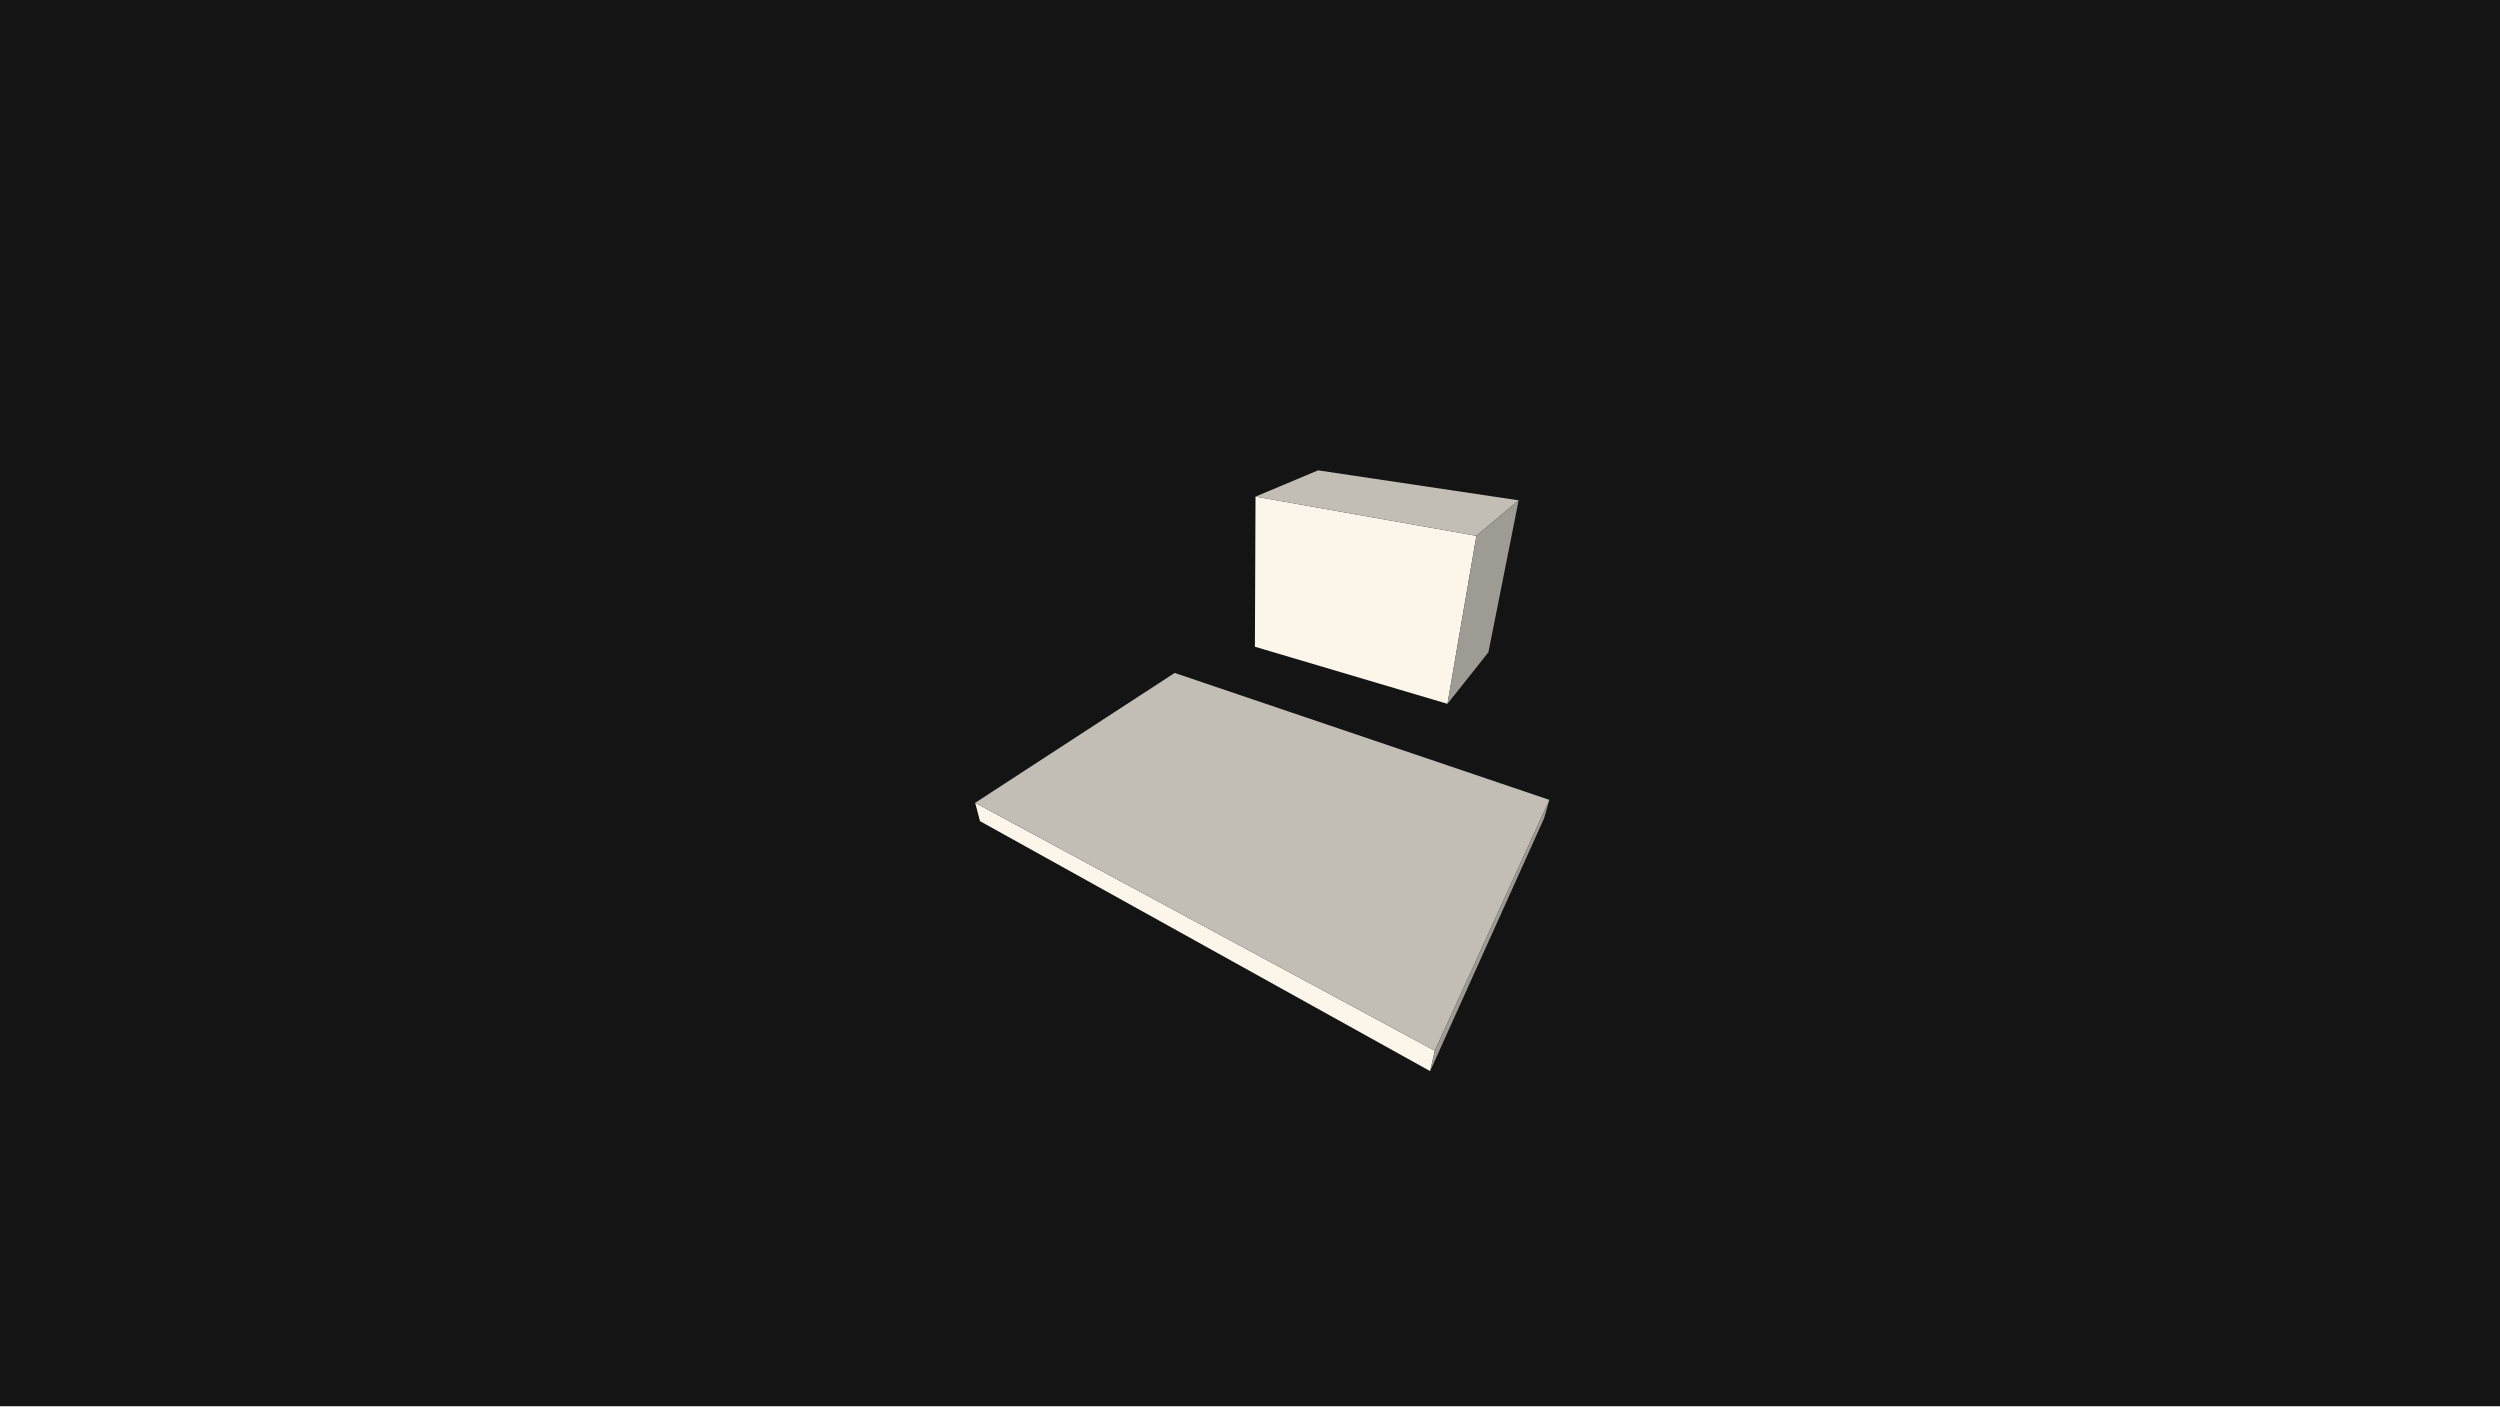
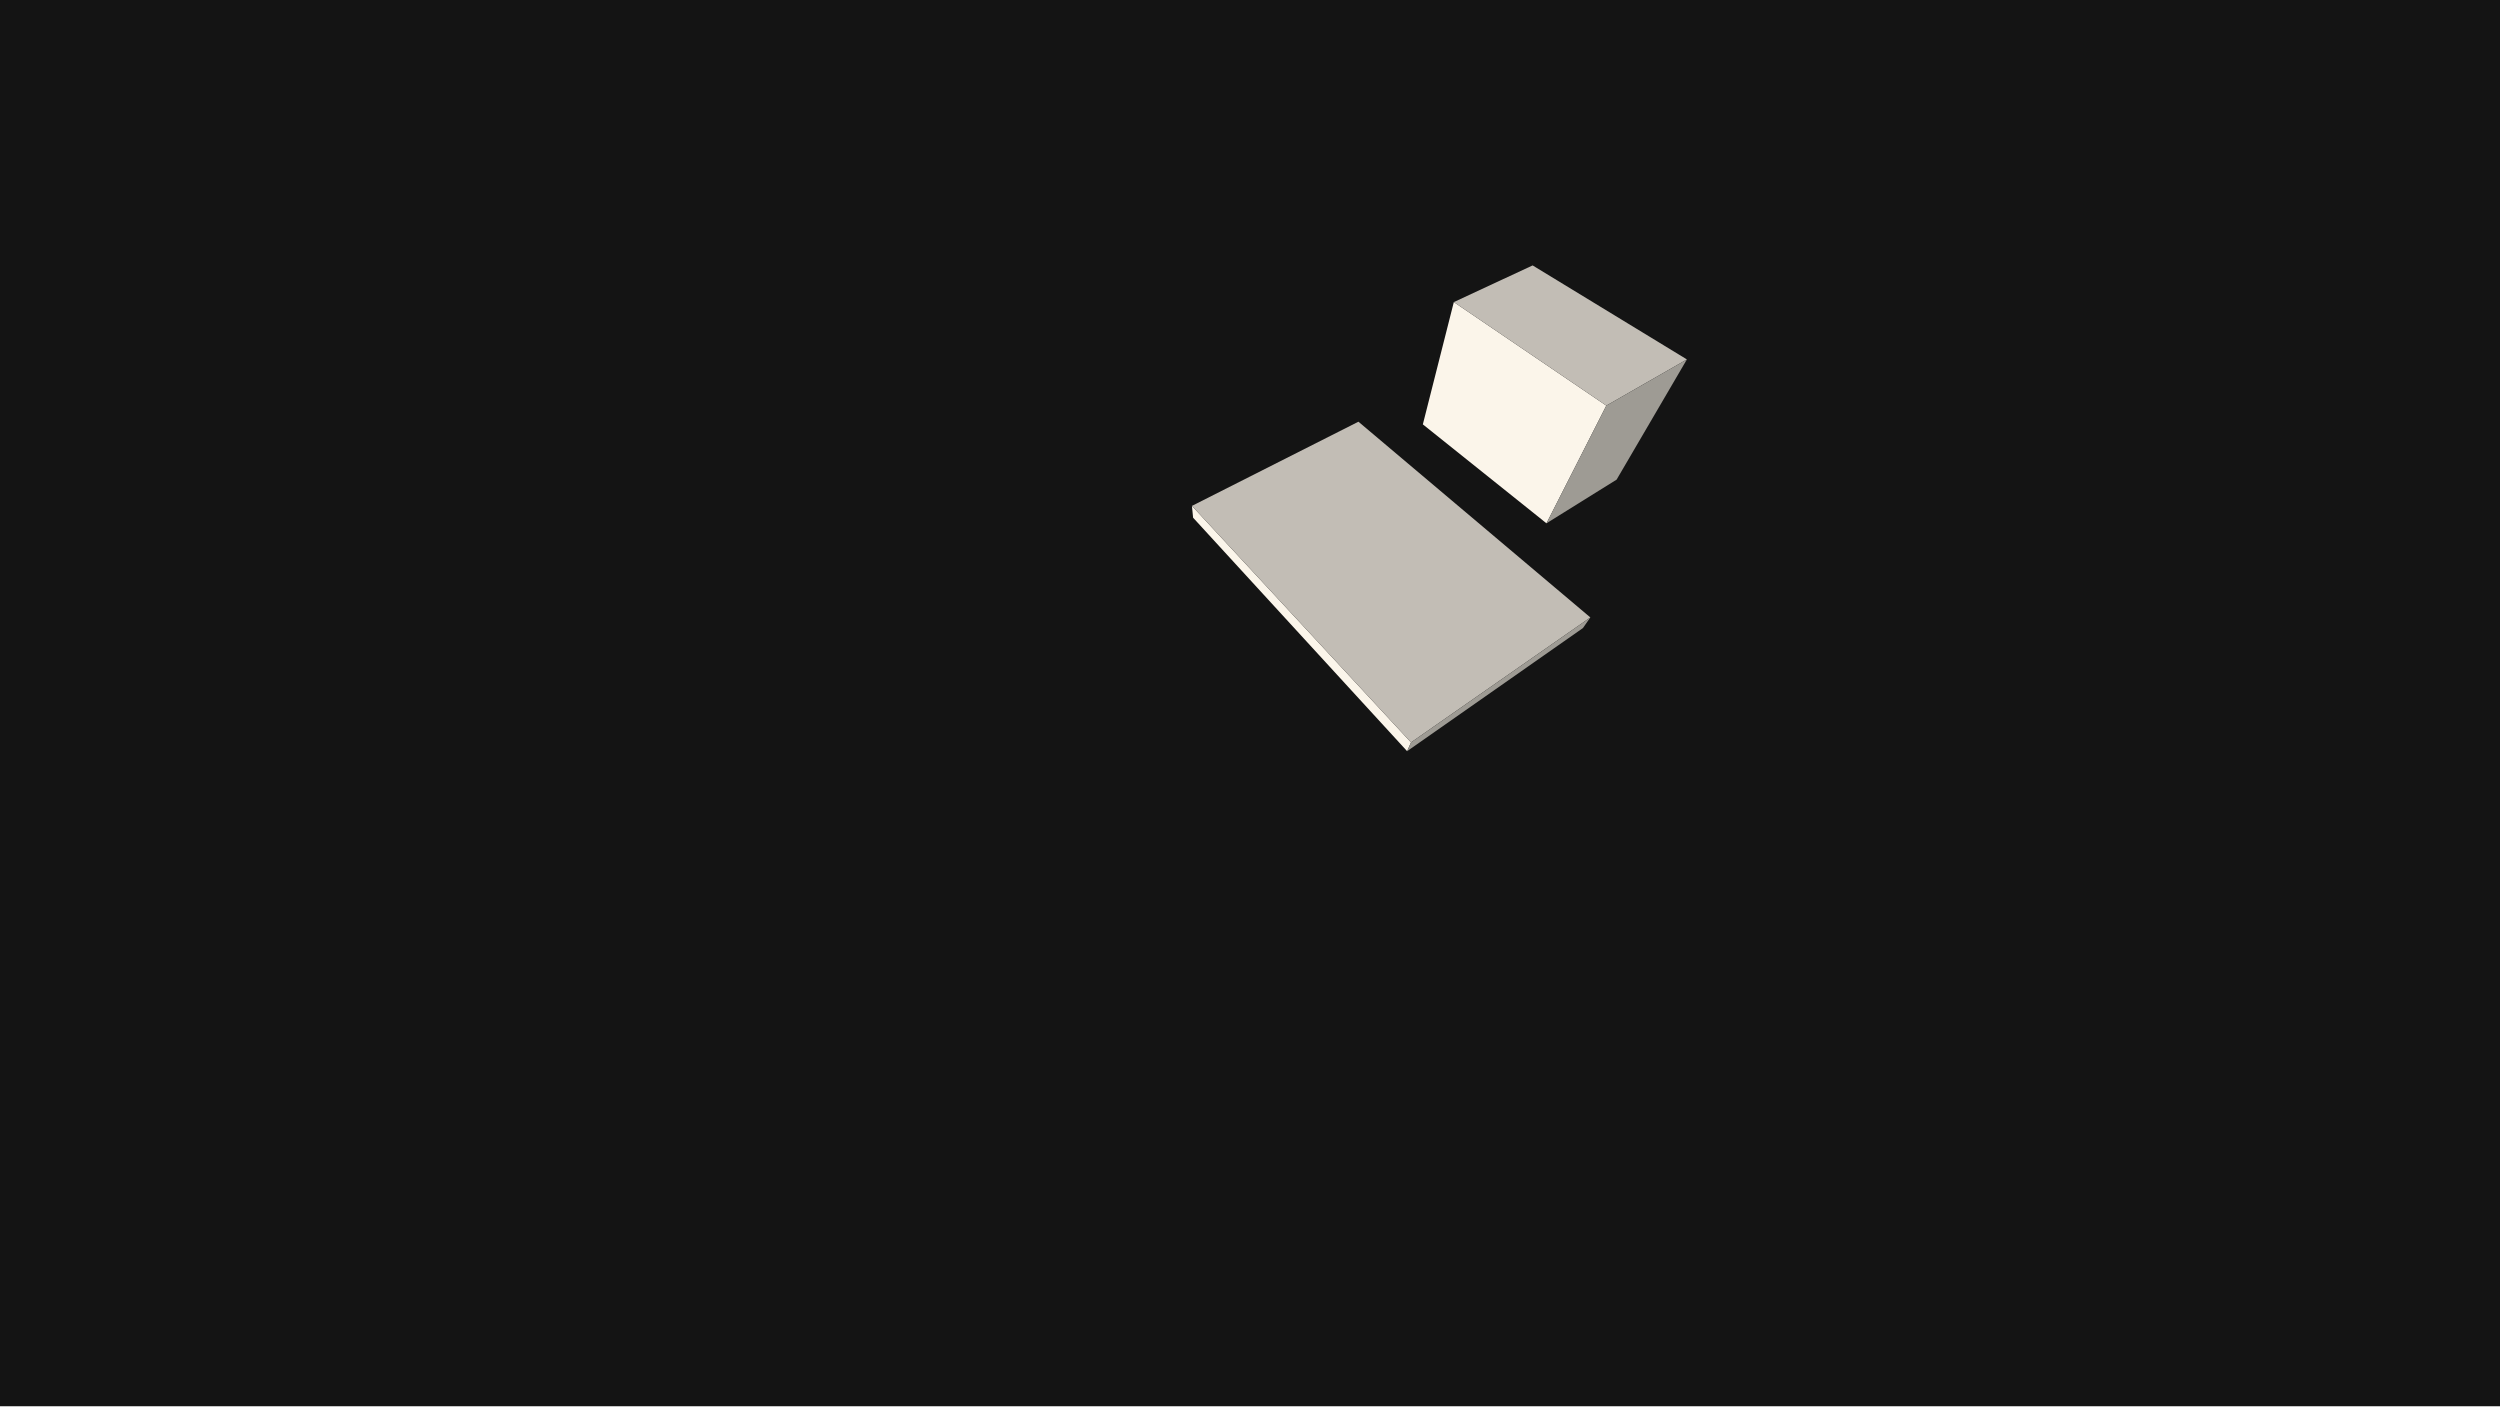
<svg xmlns="http://www.w3.org/2000/svg" width="320" height="180" viewBox="0 0 320 180">
  <g id="s-stage" fill="#141414">
    <path id="s-stage-shape" d="M 0 0 H 320 V 180 H 0 Z" />
  </g>
  <g id="s-subject-f0" fill="#fbf5ea" opacity="1">
-     <path id="s-subject-f0-shape" d="M 160.628 82.783 L 185.274 90.091 L 188.979 68.587 L 160.706 63.565 Z">
-       <animate attributeName="d" begin="0s" end="0.8s" dur="0.8s" calcMode="linear" values="M 160.628 82.783 L 185.274 90.091 L 188.979 68.587 L 160.706 63.565 Z;M 160.883 82.502 L 185.578 89.77 L 189.33 68.209 L 160.994 63.241 Z;M 161.662 81.612 L 186.504 88.752 L 190.395 67.014 L 161.87 62.219 Z;M 162.991 80.109 L 188.086 87.034 L 192.22 64.992 L 163.365 60.489 Z;M 164.91 77.952 L 190.367 84.565 L 194.85 62.091 L 165.526 58.01 Z;M 167.427 75.121 L 193.36 81.322 L 198.304 58.277 L 168.362 54.755 Z;M 170.55 71.608 L 197.071 77.291 L 202.591 53.538 L 171.885 50.717 Z;M 174.268 67.411 L 201.489 72.468 L 207.701 47.867 L 176.081 45.892 Z;M 178.576 62.571 L 206.602 66.899 L 213.618 41.32 L 180.947 40.331 Z;M 183.4 57.15 L 212.325 60.65 L 220.249 33.974 L 186.401 34.104 Z;M 188.66 51.226 L 218.564 53.811 L 227.485 25.935 L 192.356 27.3 Z;M 193.804 45.516 L 224.22 47.185 L 233.894 18.622 L 198.122 21.088 Z;M 198.898 39.9 L 229.7 40.682 L 240.042 11.584 L 203.802 15.076 Z;M 203.921 34.354 L 235.125 34.283 L 246.122 4.64 L 209.395 9.123 Z;M 208.749 29.001 L 240.357 28.124 L 251.98 -2.058 L 214.763 3.365 Z;M 213.284 23.97 L 245.282 22.351 L 257.49 -8.345 L 219.799 -2.054 Z;M 217.437 19.371 L 249.803 17.084 L 262.543 -14.088 L 224.407 -7.014 Z;M 221.147 15.264 L 253.847 12.387 L 267.062 -19.214 L 228.52 -11.448 Z;M 224.357 11.691 L 257.354 8.307 L 270.981 -23.675 L 232.077 -15.312 Z;M 227.058 8.697 L 260.306 4.891 L 274.276 -27.408 L 235.069 -18.549 Z;M 229.236 6.285 L 262.685 2.141 L 276.93 -30.413 L 237.478 -21.157 Z;M 230.772 4.597 L 264.288 0.229 L 278.679 -32.417 L 239.159 -22.921 Z;M 231.839 3.415 L 265.405 -1.11 L 279.899 -33.825 L 240.327 -24.159 Z;M 232.462 2.716 L 266.056 -1.901 L 280.61 -34.656 L 241.008 -24.891 Z;M 232.668 2.496 L 266.272 -2.15 L 280.845 -34.918 L 241.233 -25.121 Z" keyTimes="0;0.042;0.083;0.125;0.167;0.208;0.25;0.292;0.333;0.375;0.417;0.458;0.5;0.542;0.583;0.625;0.667;0.708;0.75;0.792;0.833;0.875;0.917;0.958;1" fill="freeze" />
+     <path id="s-subject-f0-shape" d="M 182.124 54.32 L 197.947 66.983 L 205.605 51.92 L 186.09 38.666 Z">
+       <animate attributeName="d" begin="0s" end="0.8s" dur="0.8s" calcMode="linear" values="M 182.124 54.32 L 197.947 66.983 L 205.605 51.92 L 186.09 38.666 Z;M 182.048 54.384 L 197.892 67.077 L 205.556 52 L 186.008 38.712 Z;M 181.813 54.597 L 197.72 67.382 L 205.399 52.268 L 185.755 38.872 Z;M 181.408 54.96 L 197.421 67.903 L 205.125 52.725 L 185.315 39.143 Z;M 180.81 55.491 L 196.975 68.667 L 204.713 53.4 L 184.663 39.543 Z;M 180 56.216 L 196.361 69.703 L 204.132 54.332 L 183.773 40.105 Z;M 178.962 57.151 L 195.566 71.038 L 203.371 55.548 L 182.624 40.84 Z;M 177.672 58.327 L 194.561 72.712 L 202.388 57.105 L 181.18 41.792 Z;M 176.1 59.761 L 193.312 74.75 L 201.137 59.041 L 179.4 42.983 Z;M 174.242 61.467 L 191.812 77.174 L 199.6 61.394 L 177.268 44.436 Z;M 172.09 63.461 L 190.043 80.007 L 197.744 64.213 L 174.763 46.181 Z;M 169.657 65.729 L 188.008 83.238 L 195.552 67.51 L 171.885 48.219 Z;M 166.963 68.241 L 185.715 86.833 L 193.016 71.276 L 168.643 50.534 Z;M 164.059 70.955 L 183.209 90.743 L 190.171 75.482 L 165.085 53.091 Z;M 161.017 73.816 L 180.545 94.895 L 187.061 80.075 L 161.286 55.854 Z;M 157.926 76.864 L 177.599 99.085 L 183.416 85.022 L 157.357 59.107 Z;M 154.941 79.874 L 174.623 103.116 L 179.615 89.967 L 153.516 62.483 Z;M 152.149 82.695 L 171.811 106.904 L 175.964 94.696 L 149.884 65.694 Z;M 149.637 85.246 L 169.263 110.341 L 172.605 99.055 L 146.584 68.634 Z;M 147.449 87.464 L 167.028 113.34 L 169.62 102.907 L 143.683 71.215 Z;M 145.632 89.306 L 165.16 115.836 L 167.098 106.151 L 141.259 73.38 Z;M 144.212 90.745 L 163.696 117.792 L 165.103 108.716 L 139.352 75.081 Z;M 143.211 91.766 L 162.66 119.181 L 163.682 110.55 L 138.002 76.295 Z;M 142.618 92.379 L 162.044 120.013 L 162.834 111.655 L 137.199 77.027 Z;M 142.422 92.573 L 161.841 120.279 L 162.554 112.008 L 136.934 77.258 Z" keyTimes="0;0.042;0.083;0.125;0.167;0.208;0.25;0.292;0.333;0.375;0.417;0.458;0.5;0.542;0.583;0.625;0.667;0.708;0.75;0.792;0.833;0.875;0.917;0.958;1" fill="freeze" />
    </path>
  </g>
  <g id="s-subject-f2" fill="#c2bdb5" opacity="1">
-     <path id="s-subject-f2-shape" d="M 168.711 60.204 L 160.706 63.565 L 188.979 68.587 L 194.388 64.041 Z">
-       <animate attributeName="d" begin="0s" end="0.8s" dur="0.8s" calcMode="linear" values="M 168.711 60.204 L 160.706 63.565 L 188.979 68.587 L 194.388 64.041 Z;M 168.968 59.917 L 160.994 63.241 L 189.33 68.209 L 194.694 63.712 Z;M 169.749 59.012 L 161.87 62.219 L 190.395 67.014 L 195.622 62.674 Z;M 171.083 57.478 L 163.365 60.489 L 192.22 64.992 L 197.211 60.916 Z;M 173.007 55.284 L 165.526 58.01 L 194.85 62.091 L 199.498 58.397 Z;M 175.532 52.405 L 168.362 54.755 L 198.304 58.277 L 202.499 55.089 Z;M 178.662 48.836 L 171.885 50.717 L 202.591 53.538 L 206.217 50.984 Z;M 182.387 44.577 L 176.081 45.892 L 207.701 47.867 L 210.643 46.079 Z;M 186.699 39.674 L 180.947 40.331 L 213.618 41.32 L 215.76 40.425 Z;M 191.525 34.19 L 186.401 34.104 L 220.249 33.974 L 221.483 34.091 Z;M 196.786 28.205 L 192.356 27.3 L 227.485 25.935 L 227.719 27.172 Z;M 201.827 22.727 L 198.122 21.088 L 233.894 18.622 L 233.242 20.855 Z;M 206.795 17.405 L 203.802 15.076 L 240.042 11.584 L 238.562 14.745 Z;M 211.704 12.125 L 209.395 9.123 L 246.122 4.64 L 243.842 8.698 Z;M 216.43 7.006 L 214.763 3.365 L 251.98 -2.058 L 248.944 2.849 Z;M 220.875 2.181 L 219.799 -2.054 L 257.49 -8.345 L 253.755 -2.653 Z;M 224.95 -2.241 L 224.407 -7.014 L 262.543 -14.088 L 258.176 -7.688 Z;M 228.594 -6.2 L 228.52 -11.448 L 267.062 -19.214 L 262.136 -12.189 Z;M 231.749 -9.651 L 232.077 -15.312 L 270.981 -23.675 L 265.573 -16.11 Z;M 234.405 -12.546 L 235.069 -18.549 L 274.276 -27.408 L 268.468 -19.395 Z;M 236.546 -14.879 L 237.478 -21.157 L 276.93 -30.413 L 270.801 -22.042 Z;M 238.042 -16.471 L 239.159 -22.921 L 278.679 -32.417 L 272.355 -23.829 Z;M 239.083 -17.588 L 240.327 -24.159 L 279.899 -33.825 L 273.439 -25.084 Z;M 239.691 -18.249 L 241.008 -24.891 L 280.61 -34.656 L 274.071 -25.825 Z;M 239.892 -18.457 L 241.233 -25.121 L 280.845 -34.918 L 274.28 -26.059 Z" keyTimes="0;0.042;0.083;0.125;0.167;0.208;0.25;0.292;0.333;0.375;0.417;0.458;0.5;0.542;0.583;0.625;0.667;0.708;0.75;0.792;0.833;0.875;0.917;0.958;1" fill="freeze" />
+     <path id="s-subject-f2-shape" d="M 196.176 33.973 L 186.09 38.666 L 205.605 51.92 L 215.923 46.007 Z">
+       <animate attributeName="d" begin="0s" end="0.8s" dur="0.8s" calcMode="linear" values="M 196.176 33.973 L 186.09 38.666 L 205.605 51.92 L 215.923 46.007 Z;M 196.117 34.007 L 186.008 38.712 L 205.556 52 L 215.898 46.07 Z;M 195.931 34.134 L 185.755 38.872 L 205.399 52.268 L 215.814 46.288 Z;M 195.609 34.347 L 185.315 39.143 L 205.125 52.725 L 215.666 46.658 Z;M 195.129 34.663 L 184.663 39.543 L 204.713 53.4 L 215.438 47.203 Z;M 194.468 35.111 L 183.773 40.105 L 204.132 54.332 L 215.105 47.961 Z;M 193.614 35.699 L 182.624 40.84 L 203.371 55.548 L 214.663 48.951 Z;M 192.534 36.467 L 181.18 41.792 L 202.388 57.105 L 214.075 50.222 Z;M 191.194 37.434 L 179.4 42.983 L 201.137 59.041 L 213.306 51.805 Z;M 189.584 38.618 L 177.268 44.436 L 199.6 61.394 L 212.345 53.73 Z;M 187.686 40.045 L 174.763 46.181 L 197.744 64.213 L 211.166 56.036 Z;M 185.502 41.717 L 171.885 48.219 L 195.552 67.51 L 209.755 58.729 Z;M 183.039 43.614 L 168.643 50.534 L 193.016 71.276 L 208.108 61.794 Z;M 180.343 45.705 L 165.085 53.091 L 190.171 75.482 L 206.259 65.199 Z;M 177.473 47.959 L 161.286 55.854 L 187.061 80.075 L 204.239 68.898 Z;M 174.336 50.736 L 157.357 59.107 L 183.416 85.022 L 201.552 73.018 Z;M 171.185 53.671 L 153.516 62.483 L 179.615 89.967 L 198.608 77.198 Z;M 168.206 56.458 L 149.884 65.694 L 175.964 94.696 L 195.778 81.184 Z;M 165.504 59.007 L 146.584 68.634 L 172.605 99.055 L 193.181 84.847 Z;M 163.132 61.239 L 143.683 71.215 L 169.62 102.907 L 190.876 88.073 Z;M 161.149 63.11 L 141.259 73.38 L 167.098 106.151 L 188.928 90.785 Z;M 159.593 64.577 L 139.352 75.081 L 165.103 108.716 L 187.392 92.922 Z;M 158.492 65.624 L 138.002 76.295 L 163.682 110.55 L 186.299 94.449 Z;M 157.837 66.254 L 137.199 77.027 L 162.834 111.655 L 185.647 95.369 Z;M 157.621 66.453 L 136.934 77.258 L 162.554 112.008 L 185.431 95.662 Z" keyTimes="0;0.042;0.083;0.125;0.167;0.208;0.25;0.292;0.333;0.375;0.417;0.458;0.5;0.542;0.583;0.625;0.667;0.708;0.75;0.792;0.833;0.875;0.917;0.958;1" fill="freeze" />
    </path>
  </g>
  <g id="s-subject-f4" fill="#9e9b94" opacity="1">
-     <path id="s-subject-f4-shape" d="M 190.517 83.488 L 194.388 64.041 L 188.979 68.587 L 185.274 90.091 Z">
-       <animate attributeName="d" begin="0s" end="0.8s" dur="0.8s" calcMode="linear" values="M 190.517 83.488 L 194.388 64.041 L 188.979 68.587 L 185.274 90.091 Z;M 190.787 83.204 L 194.694 63.712 L 189.33 68.209 L 185.578 89.77 Z;M 191.607 82.302 L 195.622 62.674 L 190.395 67.014 L 186.504 88.752 Z;M 193.009 80.777 L 197.211 60.916 L 192.22 64.992 L 188.086 87.034 Z;M 195.027 78.59 L 199.498 58.397 L 194.85 62.091 L 190.367 84.565 Z;M 197.673 75.719 L 202.499 55.089 L 198.304 58.277 L 193.36 81.322 Z;M 200.951 72.156 L 206.217 50.984 L 202.591 53.538 L 197.071 77.291 Z;M 204.849 67.898 L 210.643 46.079 L 207.701 47.867 L 201.489 72.468 Z;M 209.353 62.987 L 215.76 40.425 L 213.618 41.32 L 206.602 66.899 Z;M 214.387 57.486 L 221.483 34.091 L 220.249 33.974 L 212.325 60.65 Z;M 219.868 51.475 L 227.719 27.172 L 227.485 25.935 L 218.564 53.811 Z;M 224.823 45.677 L 233.242 20.855 L 233.894 18.622 L 224.22 47.185 Z;M 229.635 39.975 L 238.562 14.745 L 240.042 11.584 L 229.7 40.682 Z;M 234.414 34.347 L 243.842 8.698 L 246.122 4.64 L 235.125 34.283 Z;M 239.034 28.916 L 248.944 2.849 L 251.98 -2.058 L 240.357 28.124 Z;M 243.392 23.814 L 253.755 -2.653 L 257.49 -8.345 L 245.282 22.351 Z;M 247.399 19.15 L 258.176 -7.688 L 262.543 -14.088 L 249.803 17.084 Z;M 250.989 14.985 L 262.136 -12.189 L 267.062 -19.214 L 253.847 12.387 Z;M 254.105 11.363 L 265.573 -16.11 L 270.981 -23.675 L 257.354 8.307 Z;M 256.73 8.328 L 268.468 -19.395 L 274.276 -27.408 L 260.306 4.891 Z;M 258.848 5.882 L 270.801 -22.042 L 276.93 -30.413 L 262.685 2.141 Z;M 260.283 4.173 L 272.355 -23.829 L 278.679 -32.417 L 264.288 0.229 Z;M 261.284 2.975 L 273.439 -25.084 L 279.899 -33.825 L 265.405 -1.11 Z;M 261.868 2.267 L 274.071 -25.825 L 280.61 -34.656 L 266.056 -1.901 Z;M 262.062 2.044 L 274.28 -26.059 L 280.845 -34.918 L 266.272 -2.15 Z" keyTimes="0;0.042;0.083;0.125;0.167;0.208;0.25;0.292;0.333;0.375;0.417;0.458;0.5;0.542;0.583;0.625;0.667;0.708;0.75;0.792;0.833;0.875;0.917;0.958;1" fill="freeze" />
+     <path id="s-subject-f4-shape" d="M 206.925 61.393 L 215.923 46.007 L 205.605 51.92 L 197.947 66.983 Z">
+       <animate attributeName="d" begin="0s" end="0.8s" dur="0.8s" calcMode="linear" values="M 206.925 61.393 L 215.923 46.007 L 205.605 51.92 L 197.947 66.983 Z;M 206.888 61.473 L 215.898 46.07 L 205.556 52 L 197.892 67.077 Z;M 206.77 61.736 L 215.814 46.288 L 205.399 52.268 L 197.72 67.382 Z;M 206.565 62.184 L 215.666 46.658 L 205.125 52.725 L 197.421 67.903 Z;M 206.257 62.84 L 215.438 47.203 L 204.713 53.4 L 196.975 68.667 Z;M 205.826 63.734 L 215.105 47.961 L 204.132 54.332 L 196.361 69.703 Z;M 205.265 64.884 L 214.663 48.951 L 203.371 55.548 L 195.566 71.038 Z;M 204.547 66.328 L 214.075 50.222 L 202.388 57.105 L 194.561 72.712 Z;M 203.644 68.086 L 213.306 51.805 L 201.137 59.041 L 193.312 74.75 Z;M 202.55 70.177 L 212.345 53.73 L 199.6 61.394 L 191.812 77.174 Z;M 201.252 72.62 L 211.166 56.036 L 197.744 64.213 L 190.043 80.007 Z;M 199.748 75.401 L 209.755 58.729 L 195.552 67.51 L 188.008 83.238 Z;M 198.047 78.489 L 208.108 61.794 L 193.016 71.276 L 185.715 86.833 Z;M 196.188 81.837 L 206.259 65.199 L 190.171 75.482 L 183.209 90.743 Z;M 194.213 85.38 L 204.239 68.898 L 187.061 80.075 L 180.545 94.895 Z;M 191.853 89.031 L 201.552 73.018 L 183.416 85.022 L 177.599 99.085 Z;M 189.389 92.581 L 198.608 77.198 L 179.615 89.967 L 174.623 103.116 Z;M 187.06 95.912 L 195.778 81.184 L 175.964 94.696 L 171.811 106.904 Z;M 184.95 98.931 L 193.181 84.847 L 172.605 99.055 L 169.263 110.341 Z;M 183.1 101.56 L 190.876 88.073 L 169.62 102.907 L 167.028 113.34 Z;M 181.554 103.746 L 188.928 90.785 L 167.098 106.151 L 165.16 115.836 Z;M 180.342 105.456 L 187.392 92.922 L 165.103 108.716 L 163.696 117.792 Z;M 179.486 106.671 L 186.299 94.449 L 163.682 110.55 L 162.66 119.181 Z;M 178.977 107.398 L 185.647 95.369 L 162.834 111.655 L 162.044 120.013 Z;M 178.809 107.63 L 185.431 95.662 L 162.554 112.008 L 161.841 120.279 Z" keyTimes="0;0.042;0.083;0.125;0.167;0.208;0.25;0.292;0.333;0.375;0.417;0.458;0.5;0.542;0.583;0.625;0.667;0.708;0.75;0.792;0.833;0.875;0.917;0.958;1" fill="freeze" />
    </path>
  </g>
  <g id="s-ground-f0" fill="#fbf5ea" opacity="1">
-     <path id="s-ground-f0-shape" d="M 125.438 105.106 L 183.055 137.102 L 183.657 134.497 L 124.822 102.761 Z">
-       <animate attributeName="d" begin="0s" end="0.8s" dur="0.8s" calcMode="linear" values="M 125.438 105.106 L 183.055 137.102 L 183.657 134.497 L 124.822 102.761 Z;M 125.725 104.784 L 183.508 136.652 L 184.123 134.034 L 125.114 102.431 Z;M 126.606 103.757 L 184.888 135.209 L 185.54 132.549 L 126.01 101.383 Z;M 128.105 102.023 L 187.251 132.779 L 187.967 130.046 L 127.535 99.614 Z;M 130.281 99.53 L 190.666 129.264 L 191.475 126.428 L 129.748 97.07 Z;M 133.139 96.253 L 195.16 124.629 L 196.092 121.654 L 132.656 93.725 Z;M 136.701 92.175 L 200.752 118.829 L 201.84 115.68 L 136.28 89.562 Z;M 140.95 87.294 L 207.44 111.85 L 208.715 108.491 L 140.604 84.579 Z;M 145.898 81.647 L 215.212 103.722 L 216.707 100.118 L 145.64 78.816 Z;M 151.458 75.305 L 223.952 94.538 L 225.697 90.655 L 151.301 72.342 Z;M 157.546 68.356 L 233.523 84.413 L 235.546 80.219 L 157.5 65.249 Z;M 163.965 61.404 L 241.854 73.945 L 244.072 69.531 L 164.037 58.202 Z;M 170.401 54.536 L 249.737 63.654 L 252.121 59.056 L 170.589 51.254 Z;M 176.687 47.8 L 257.486 53.697 L 260.028 48.922 L 176.983 44.438 Z;M 182.676 41.336 L 264.913 44.251 L 267.606 39.308 L 183.075 37.897 Z;M 188.266 35.289 L 271.868 35.496 L 274.7 30.4 L 188.758 31.777 Z;M 193.356 29.783 L 278.224 27.585 L 281.183 22.351 L 193.933 26.205 Z;M 197.882 24.881 L 283.893 20.586 L 286.962 15.229 L 198.533 21.243 Z;M 201.783 20.629 L 288.798 14.543 L 291.964 9.081 L 202.496 16.938 Z;M 205.056 17.072 L 292.915 9.509 L 296.161 3.959 L 205.822 13.337 Z;M 207.69 14.21 L 296.225 5.471 L 299.534 -0.148 L 208.498 10.44 Z;M 209.595 12.192 L 298.334 2.663 L 301.671 -2.986 L 210.43 8.406 Z;M 210.913 10.781 L 299.805 0.704 L 303.162 -4.965 L 211.769 6.984 Z;M 211.684 9.948 L 300.66 -0.451 L 304.028 -6.132 L 212.55 6.144 Z;M 211.937 9.686 L 300.944 -0.814 L 304.316 -6.499 L 212.808 5.88 Z" keyTimes="0;0.042;0.083;0.125;0.167;0.208;0.25;0.292;0.333;0.375;0.417;0.458;0.5;0.542;0.583;0.625;0.667;0.708;0.75;0.792;0.833;0.875;0.917;0.958;1" fill="freeze" />
+     <path id="s-ground-f0-shape" d="M 152.715 66.263 L 180.112 96.151 L 180.608 95.03 L 152.569 64.753 Z">
+       <animate attributeName="d" begin="0s" end="0.8s" dur="0.8s" calcMode="linear" values="M 152.715 66.263 L 180.112 96.151 L 180.608 95.03 L 152.569 64.753 Z;M 152.595 66.344 L 180.018 96.309 L 180.512 95.19 L 152.446 64.834 Z;M 152.226 66.609 L 179.728 96.809 L 180.218 95.696 L 152.069 65.096 Z;M 151.59 67.058 L 179.224 97.667 L 179.707 96.563 L 151.419 65.542 Z;M 150.659 67.715 L 178.48 98.922 L 178.95 97.834 L 150.467 66.194 Z;M 149.413 68.605 L 177.467 100.613 L 177.921 99.548 L 149.192 67.079 Z;M 147.825 69.745 L 176.16 102.789 L 176.59 101.755 L 147.565 68.213 Z;M 145.875 71.166 L 174.524 105.496 L 174.922 104.507 L 145.566 69.63 Z;M 143.529 72.885 L 172.514 108.779 L 172.868 107.85 L 143.161 71.347 Z;M 140.786 74.914 L 170.112 112.675 L 170.409 111.825 L 140.343 73.376 Z;M 137.645 77.264 L 167.297 117.216 L 167.52 116.469 L 137.113 75.732 Z;M 134.131 79.916 L 164.068 122.389 L 164.198 121.774 L 133.494 78.395 Z;M 130.28 82.834 L 160.437 128.158 L 160.452 127.706 L 129.521 81.332 Z;M 126.158 85.969 L 156.455 134.462 L 156.331 134.209 L 125.262 84.494 Z;M 121.869 89.254 L 152.204 141.185 L 151.916 141.168 L 120.821 87.815 Z;M 117.88 92.577 L 147.917 147.493 L 147.454 147.718 L 116.691 91.192 Z;M 114.217 95.771 L 143.781 153.32 L 143.142 153.781 L 112.898 94.45 Z;M 110.815 98.752 L 139.873 158.798 L 139.06 159.492 L 109.371 97.494 Z;M 107.767 101.44 L 136.324 163.776 L 135.345 164.691 L 106.21 100.241 Z;M 105.122 103.77 L 133.205 168.129 L 132.077 169.245 L 103.463 102.626 Z;M 102.937 105.701 L 130.6 171.752 L 129.343 173.041 L 101.193 104.603 Z;M 101.231 107.208 L 128.551 174.601 L 127.19 176.028 L 99.419 106.147 Z;M 100.03 108.276 L 127.1 176.624 L 125.665 178.151 L 98.171 107.241 Z;M 99.32 108.914 L 126.238 177.834 L 124.757 179.422 L 97.431 107.896 Z;M 99.085 109.118 L 125.952 178.225 L 124.457 179.832 L 97.187 108.105 Z" keyTimes="0;0.042;0.083;0.125;0.167;0.208;0.25;0.292;0.333;0.375;0.417;0.458;0.5;0.542;0.583;0.625;0.667;0.708;0.75;0.792;0.833;0.875;0.917;0.958;1" fill="freeze" />
    </path>
  </g>
  <g id="s-ground-f2" fill="#c2bdb5" opacity="1">
-     <path id="s-ground-f2-shape" d="M 150.355 86.136 L 124.822 102.761 L 183.657 134.497 L 198.319 102.384 Z">
-       <animate attributeName="d" begin="0s" end="0.8s" dur="0.8s" calcMode="linear" values="M 150.355 86.136 L 124.822 102.761 L 183.657 134.497 L 198.319 102.384 Z;M 150.584 85.882 L 125.114 102.431 L 184.123 134.034 L 198.641 102.056 Z;M 151.283 85.076 L 126.01 101.383 L 185.54 132.549 L 199.617 101.013 Z;M 152.474 83.714 L 127.535 99.614 L 187.967 130.046 L 201.29 99.253 Z;M 154.196 81.762 L 129.748 97.07 L 191.475 126.428 L 203.697 96.721 Z;M 156.454 79.2 L 132.656 93.725 L 196.092 121.654 L 206.856 93.394 Z;M 159.257 76.021 L 136.28 89.562 L 201.84 115.68 L 210.77 89.254 Z;M 162.592 72.226 L 140.604 84.579 L 208.715 108.491 L 215.431 84.298 Z;M 166.457 67.851 L 145.64 78.816 L 216.707 100.118 L 220.819 78.565 Z;M 170.785 62.953 L 151.301 72.342 L 225.697 90.655 L 226.848 72.127 Z;M 175.506 57.604 L 157.5 65.249 L 235.546 80.219 L 233.417 65.074 Z;M 180.275 52.372 L 164.037 58.202 L 244.072 69.531 L 239.15 58.068 Z;M 185.043 47.199 L 170.589 51.254 L 252.121 59.056 L 244.643 51.161 Z;M 189.74 42.087 L 176.983 44.438 L 260.028 48.922 L 250.097 44.385 Z;M 194.25 37.151 L 183.075 37.897 L 267.606 39.308 L 255.37 37.88 Z;M 198.485 32.51 L 188.758 31.777 L 274.7 30.4 L 260.342 31.794 Z;M 202.362 28.266 L 193.933 26.205 L 281.183 22.351 L 264.913 26.251 Z;M 205.823 24.474 L 198.533 21.243 L 286.962 15.229 L 269.007 21.315 Z;M 208.816 21.176 L 202.496 16.938 L 291.964 9.081 L 272.562 17.033 Z;M 211.335 18.411 L 205.822 13.337 L 296.161 3.959 L 275.555 13.451 Z;M 213.366 16.182 L 208.498 10.44 L 299.534 -0.148 L 277.968 10.569 Z;M 214.827 14.604 L 210.43 8.406 L 301.671 -2.986 L 279.557 8.545 Z;M 215.841 13.5 L 211.769 6.984 L 303.162 -4.965 L 280.666 7.13 Z;M 216.434 12.847 L 212.55 6.144 L 304.028 -6.132 L 281.312 6.294 Z;M 216.629 12.641 L 212.808 5.88 L 304.316 -6.499 L 281.527 6.031 Z" keyTimes="0;0.042;0.083;0.125;0.167;0.208;0.25;0.292;0.333;0.375;0.417;0.458;0.5;0.542;0.583;0.625;0.667;0.708;0.75;0.792;0.833;0.875;0.917;0.958;1" fill="freeze" />
+     <path id="s-ground-f2-shape" d="M 173.879 53.978 L 152.569 64.753 L 180.608 95.03 L 203.564 79.031 Z">
+       <animate attributeName="d" begin="0s" end="0.8s" dur="0.8s" calcMode="linear" values="M 173.879 53.978 L 152.569 64.753 L 180.608 95.03 L 203.564 79.031 Z;M 173.798 54.036 L 152.446 64.834 L 180.512 95.19 L 203.519 79.145 Z;M 173.548 54.228 L 152.069 65.096 L 180.218 95.696 L 203.379 79.514 Z;M 173.117 54.553 L 151.419 65.542 L 179.707 96.563 L 203.135 80.144 Z;M 172.484 55.029 L 150.467 66.194 L 178.95 97.834 L 202.77 81.065 Z;M 171.633 55.679 L 149.192 67.079 L 177.921 99.548 L 202.262 82.309 Z;M 170.548 56.512 L 147.565 68.213 L 176.59 101.755 L 201.602 83.907 Z;M 169.209 57.557 L 145.566 69.63 L 174.922 104.507 L 200.762 85.898 Z;M 167.594 58.826 L 143.161 71.347 L 172.868 107.85 L 199.71 88.311 Z;M 165.7 60.328 L 140.343 73.376 L 170.409 111.825 L 198.439 91.17 Z;M 163.529 62.072 L 137.113 75.732 L 167.52 116.469 L 196.933 94.493 Z;M 161.098 64.043 L 133.494 78.395 L 164.198 121.774 L 195.191 98.265 Z;M 158.434 66.21 L 129.521 81.332 L 160.452 127.706 L 193.222 102.448 Z;M 155.591 68.533 L 125.262 84.494 L 156.331 134.209 L 191.066 106.987 Z;M 152.642 70.962 L 120.821 87.815 L 151.916 141.168 L 188.771 111.791 Z;M 149.739 73.556 L 116.691 91.192 L 147.454 147.718 L 186.118 116.462 Z;M 146.986 76.119 L 112.898 94.45 L 143.142 153.781 L 183.384 120.865 Z;M 144.428 78.51 L 109.371 97.494 L 139.06 159.492 L 180.797 124.991 Z;M 142.138 80.664 L 106.21 100.241 L 135.345 164.691 L 178.452 128.728 Z;M 140.152 82.528 L 103.463 102.626 L 132.077 169.245 L 176.393 131.985 Z;M 138.51 84.074 L 101.193 104.603 L 129.343 173.041 L 174.672 134.69 Z;M 137.23 85.278 L 99.419 106.147 L 127.19 176.028 L 173.322 136.81 Z;M 136.33 86.13 L 98.171 107.241 L 125.665 178.151 L 172.367 138.314 Z;M 135.797 86.641 L 97.431 107.896 L 124.757 179.422 L 171.799 139.213 Z;M 135.621 86.803 L 97.187 108.105 L 124.457 179.832 L 171.611 139.502 Z" keyTimes="0;0.042;0.083;0.125;0.167;0.208;0.25;0.292;0.333;0.375;0.417;0.458;0.5;0.542;0.583;0.625;0.667;0.708;0.75;0.792;0.833;0.875;0.917;0.958;1" fill="freeze" />
    </path>
  </g>
  <g id="s-ground-f4" fill="#9e9b94" opacity="1">
-     <path id="s-ground-f4-shape" d="M 197.652 104.723 L 198.319 102.384 L 183.657 134.497 L 183.055 137.102 Z">
-       <animate attributeName="d" begin="0s" end="0.8s" dur="0.8s" calcMode="linear" values="M 197.652 104.723 L 198.319 102.384 L 183.657 134.497 L 183.055 137.102 Z;M 197.968 104.401 L 198.641 102.056 L 184.123 134.034 L 183.508 136.652 Z;M 198.927 103.379 L 199.617 101.013 L 185.54 132.549 L 184.888 135.209 Z;M 200.569 101.655 L 201.29 99.253 L 187.967 130.046 L 187.251 132.779 Z;M 202.932 99.175 L 203.697 96.721 L 191.475 126.428 L 190.666 129.264 Z;M 206.032 95.915 L 206.856 93.394 L 196.092 121.654 L 195.16 124.629 Z;M 209.874 91.858 L 210.77 89.254 L 201.84 115.68 L 200.752 118.829 Z;M 214.448 87.002 L 215.431 84.298 L 208.715 108.491 L 207.44 111.85 Z;M 219.735 81.385 L 220.819 78.565 L 216.707 100.118 L 215.212 103.722 Z;M 225.651 75.077 L 226.848 72.127 L 225.697 90.655 L 223.952 94.538 Z;M 232.095 68.166 L 233.417 65.074 L 235.546 80.219 L 233.523 84.413 Z;M 237.738 61.255 L 239.15 58.068 L 244.072 69.531 L 241.854 73.945 Z;M 243.154 54.427 L 244.643 51.161 L 252.121 59.056 L 249.737 63.654 Z;M 248.531 47.729 L 250.097 44.385 L 260.028 48.922 L 257.486 53.697 Z;M 253.73 41.301 L 255.37 37.88 L 267.606 39.308 L 264.913 44.251 Z;M 258.632 35.287 L 260.342 31.794 L 274.7 30.4 L 271.868 35.496 Z;M 263.139 29.81 L 264.913 26.251 L 281.183 22.351 L 278.224 27.585 Z;M 267.177 24.933 L 269.007 21.315 L 286.962 15.229 L 283.893 20.586 Z;M 270.682 20.703 L 272.562 17.033 L 291.964 9.081 L 288.798 14.543 Z;M 273.634 17.165 L 275.555 13.451 L 296.161 3.959 L 292.915 9.509 Z;M 276.014 14.317 L 277.968 10.569 L 299.534 -0.148 L 296.225 5.471 Z;M 277.586 12.309 L 279.557 8.545 L 301.671 -2.986 L 298.334 2.663 Z;M 278.683 10.905 L 280.666 7.13 L 303.162 -4.965 L 299.805 0.704 Z;M 279.322 10.076 L 281.312 6.294 L 304.028 -6.132 L 300.66 -0.451 Z;M 279.534 9.815 L 281.527 6.031 L 304.316 -6.499 L 300.944 -0.814 Z" keyTimes="0;0.042;0.083;0.125;0.167;0.208;0.25;0.292;0.333;0.375;0.417;0.458;0.5;0.542;0.583;0.625;0.667;0.708;0.75;0.792;0.833;0.875;0.917;0.958;1" fill="freeze" />
+     <path id="s-ground-f4-shape" d="M 202.617 80.391 L 203.564 79.031 L 180.608 95.03 L 180.112 96.151 Z">
+       <animate attributeName="d" begin="0s" end="0.8s" dur="0.8s" calcMode="linear" values="M 202.617 80.391 L 203.564 79.031 L 180.608 95.03 L 180.112 96.151 Z;M 202.572 80.505 L 203.519 79.145 L 180.512 95.19 L 180.018 96.309 Z;M 202.43 80.873 L 203.379 79.514 L 180.218 95.696 L 179.728 96.809 Z;M 202.183 81.501 L 203.135 80.144 L 179.707 96.563 L 179.224 97.667 Z;M 201.813 82.419 L 202.77 81.065 L 178.95 97.834 L 178.48 98.922 Z;M 201.3 83.658 L 202.262 82.309 L 177.921 99.548 L 177.467 100.613 Z;M 200.636 85.248 L 201.602 83.907 L 176.59 101.755 L 176.16 102.789 Z;M 199.791 87.226 L 200.762 85.898 L 174.922 104.507 L 174.524 105.496 Z;M 198.736 89.618 L 199.71 88.311 L 172.868 107.85 L 172.514 108.779 Z;M 197.465 92.447 L 198.439 91.17 L 170.409 111.825 L 170.112 112.675 Z;M 195.964 95.73 L 196.933 94.493 L 167.52 116.469 L 167.297 117.216 Z;M 194.232 99.447 L 195.191 98.265 L 164.198 121.774 L 164.068 122.389 Z;M 192.28 103.559 L 193.222 102.448 L 160.452 127.706 L 160.437 128.158 Z;M 190.149 108.01 L 191.066 106.987 L 156.331 134.209 L 156.455 134.462 Z;M 187.886 112.708 L 188.771 111.791 L 151.916 141.168 L 152.204 141.185 Z;M 185.29 117.26 L 186.118 116.462 L 147.454 147.718 L 147.917 147.493 Z;M 182.625 121.538 L 183.384 120.865 L 143.142 153.781 L 143.781 153.32 Z;M 180.108 125.542 L 180.797 124.991 L 139.06 159.492 L 139.873 158.798 Z;M 177.829 129.163 L 178.452 128.728 L 135.345 164.691 L 136.324 163.776 Z;M 175.832 132.315 L 176.393 131.985 L 132.077 169.245 L 133.205 168.129 Z;M 174.163 134.93 L 174.672 134.69 L 129.343 173.041 L 130.6 171.752 Z;M 172.855 136.978 L 173.322 136.81 L 127.19 176.028 L 128.551 174.601 Z;M 171.931 138.43 L 172.367 138.314 L 125.665 178.151 L 127.1 176.624 Z;M 171.381 139.299 L 171.799 139.213 L 124.757 179.422 L 126.238 177.834 Z;M 171.2 139.577 L 171.611 139.502 L 124.457 179.832 L 125.952 178.225 Z" keyTimes="0;0.042;0.083;0.125;0.167;0.208;0.25;0.292;0.333;0.375;0.417;0.458;0.5;0.542;0.583;0.625;0.667;0.708;0.75;0.792;0.833;0.875;0.917;0.958;1" fill="freeze" />
    </path>
  </g>
</svg>
